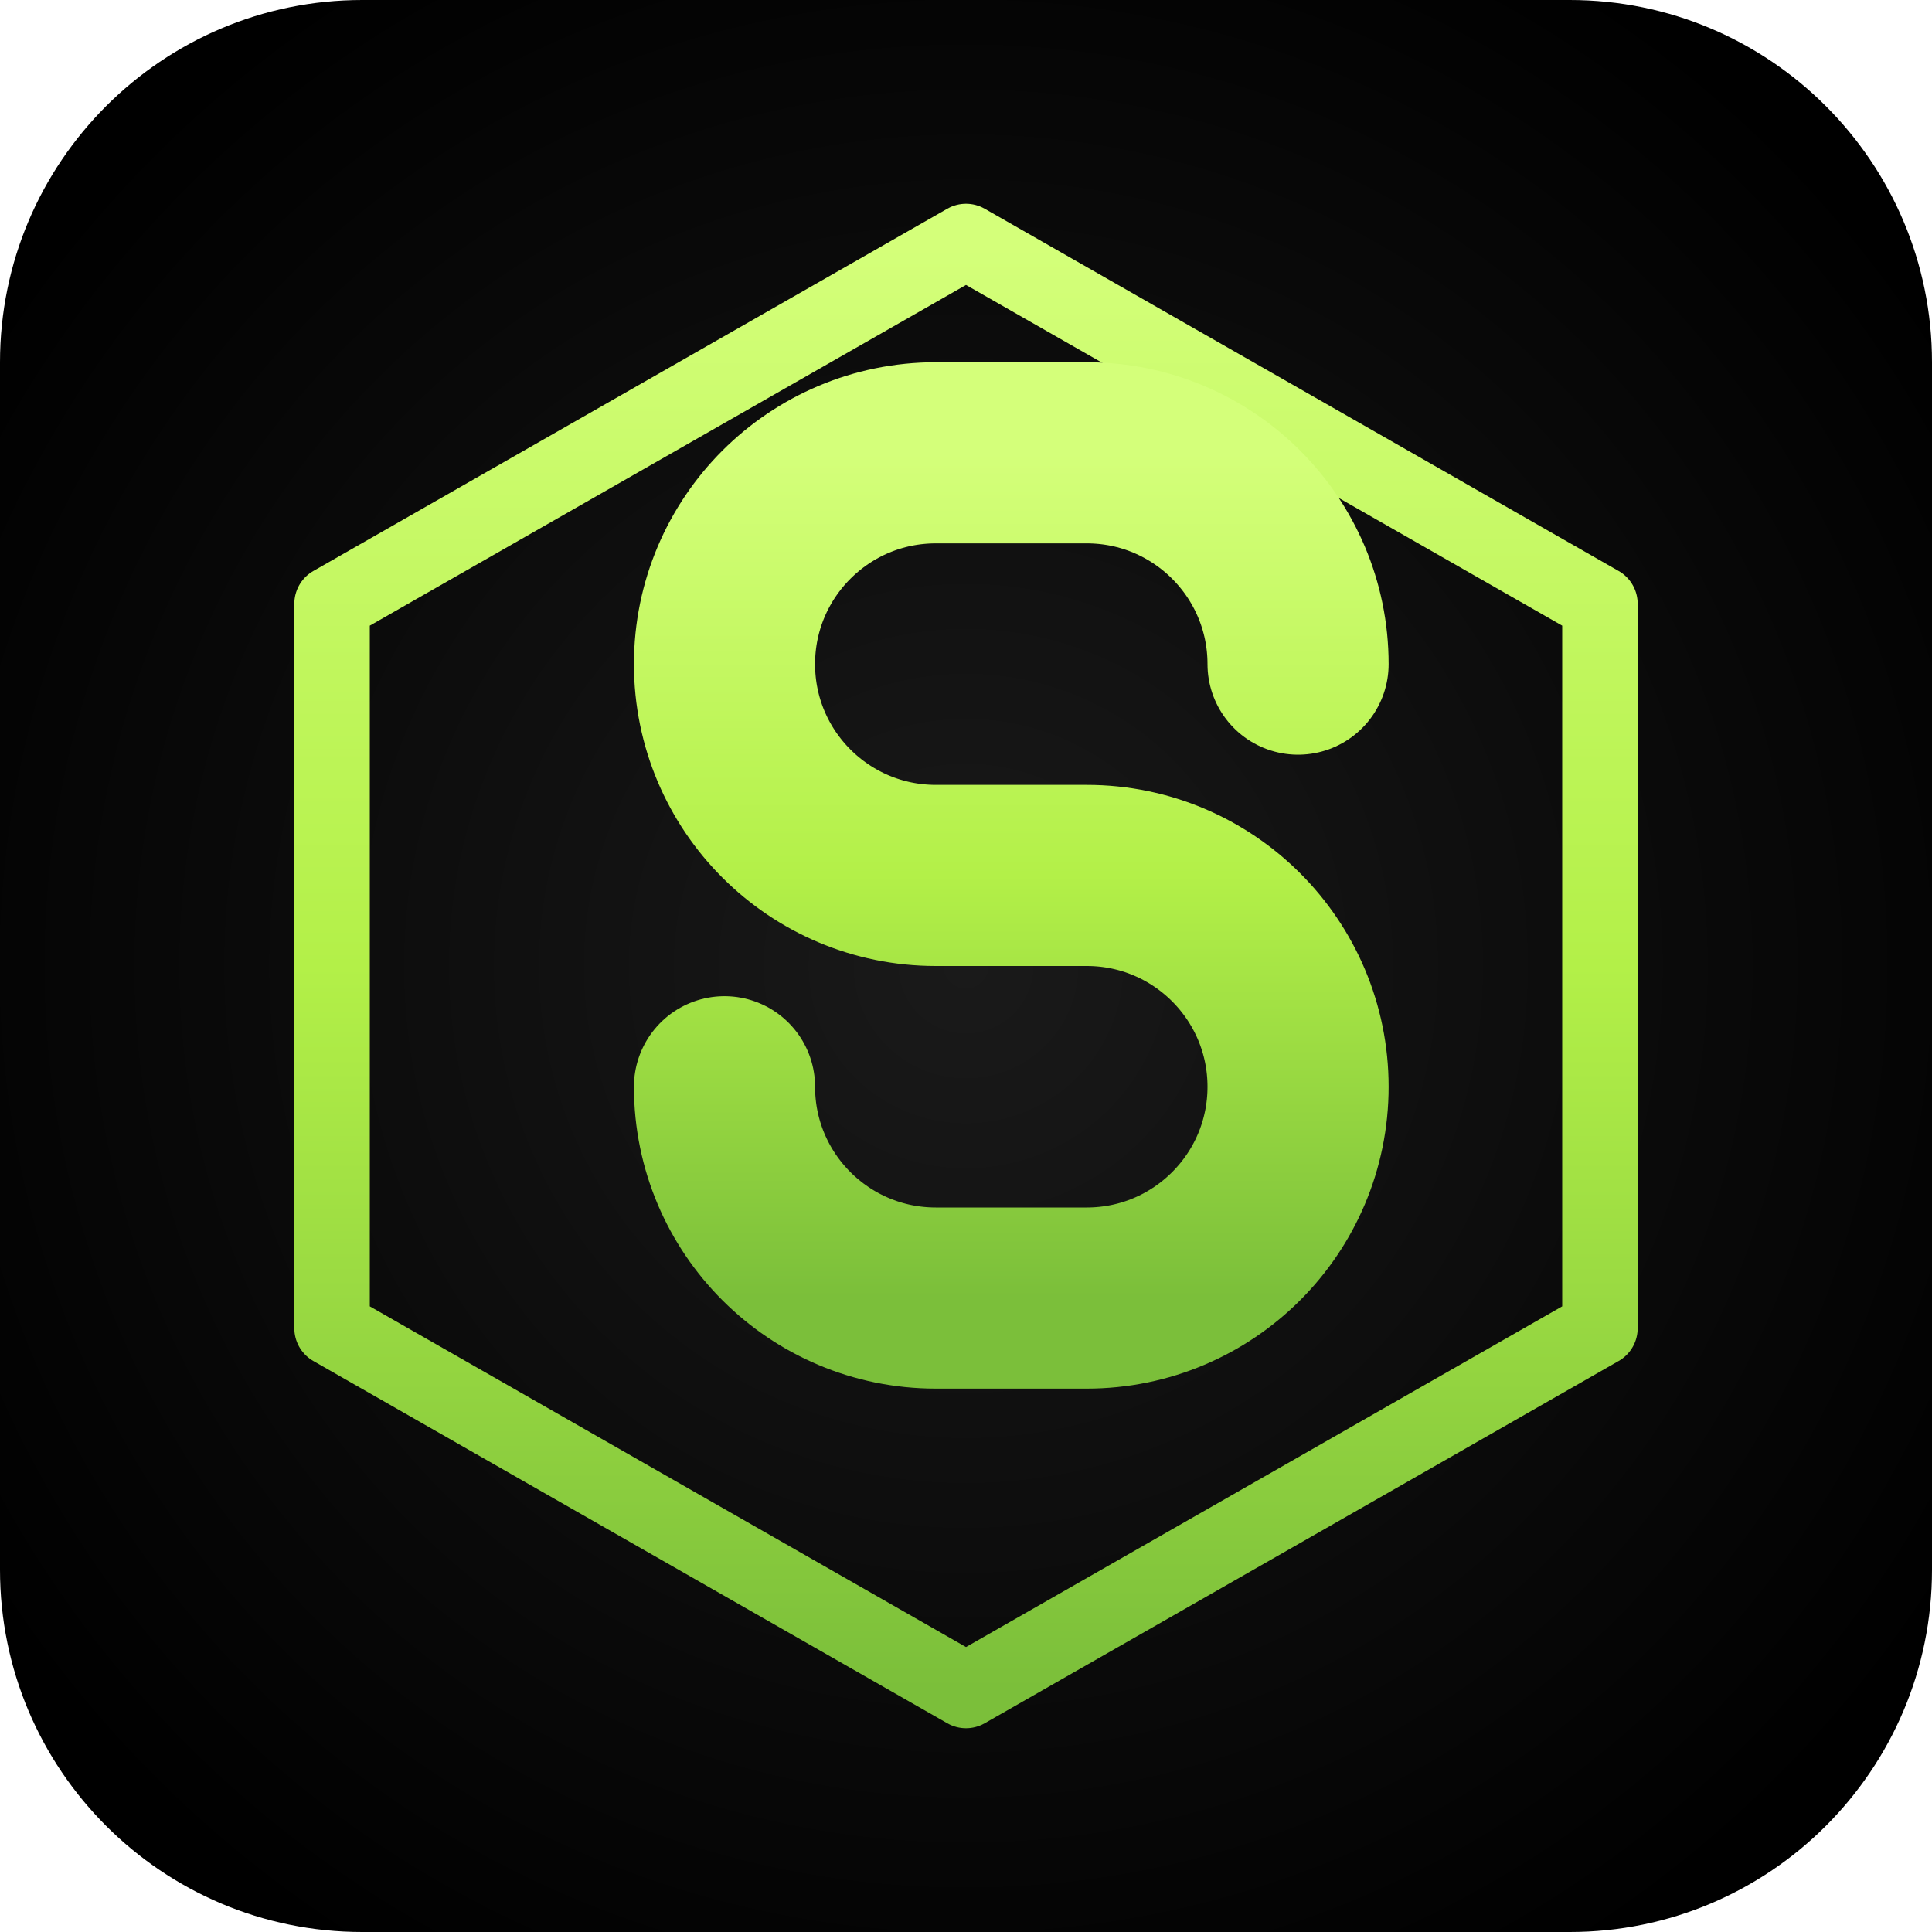
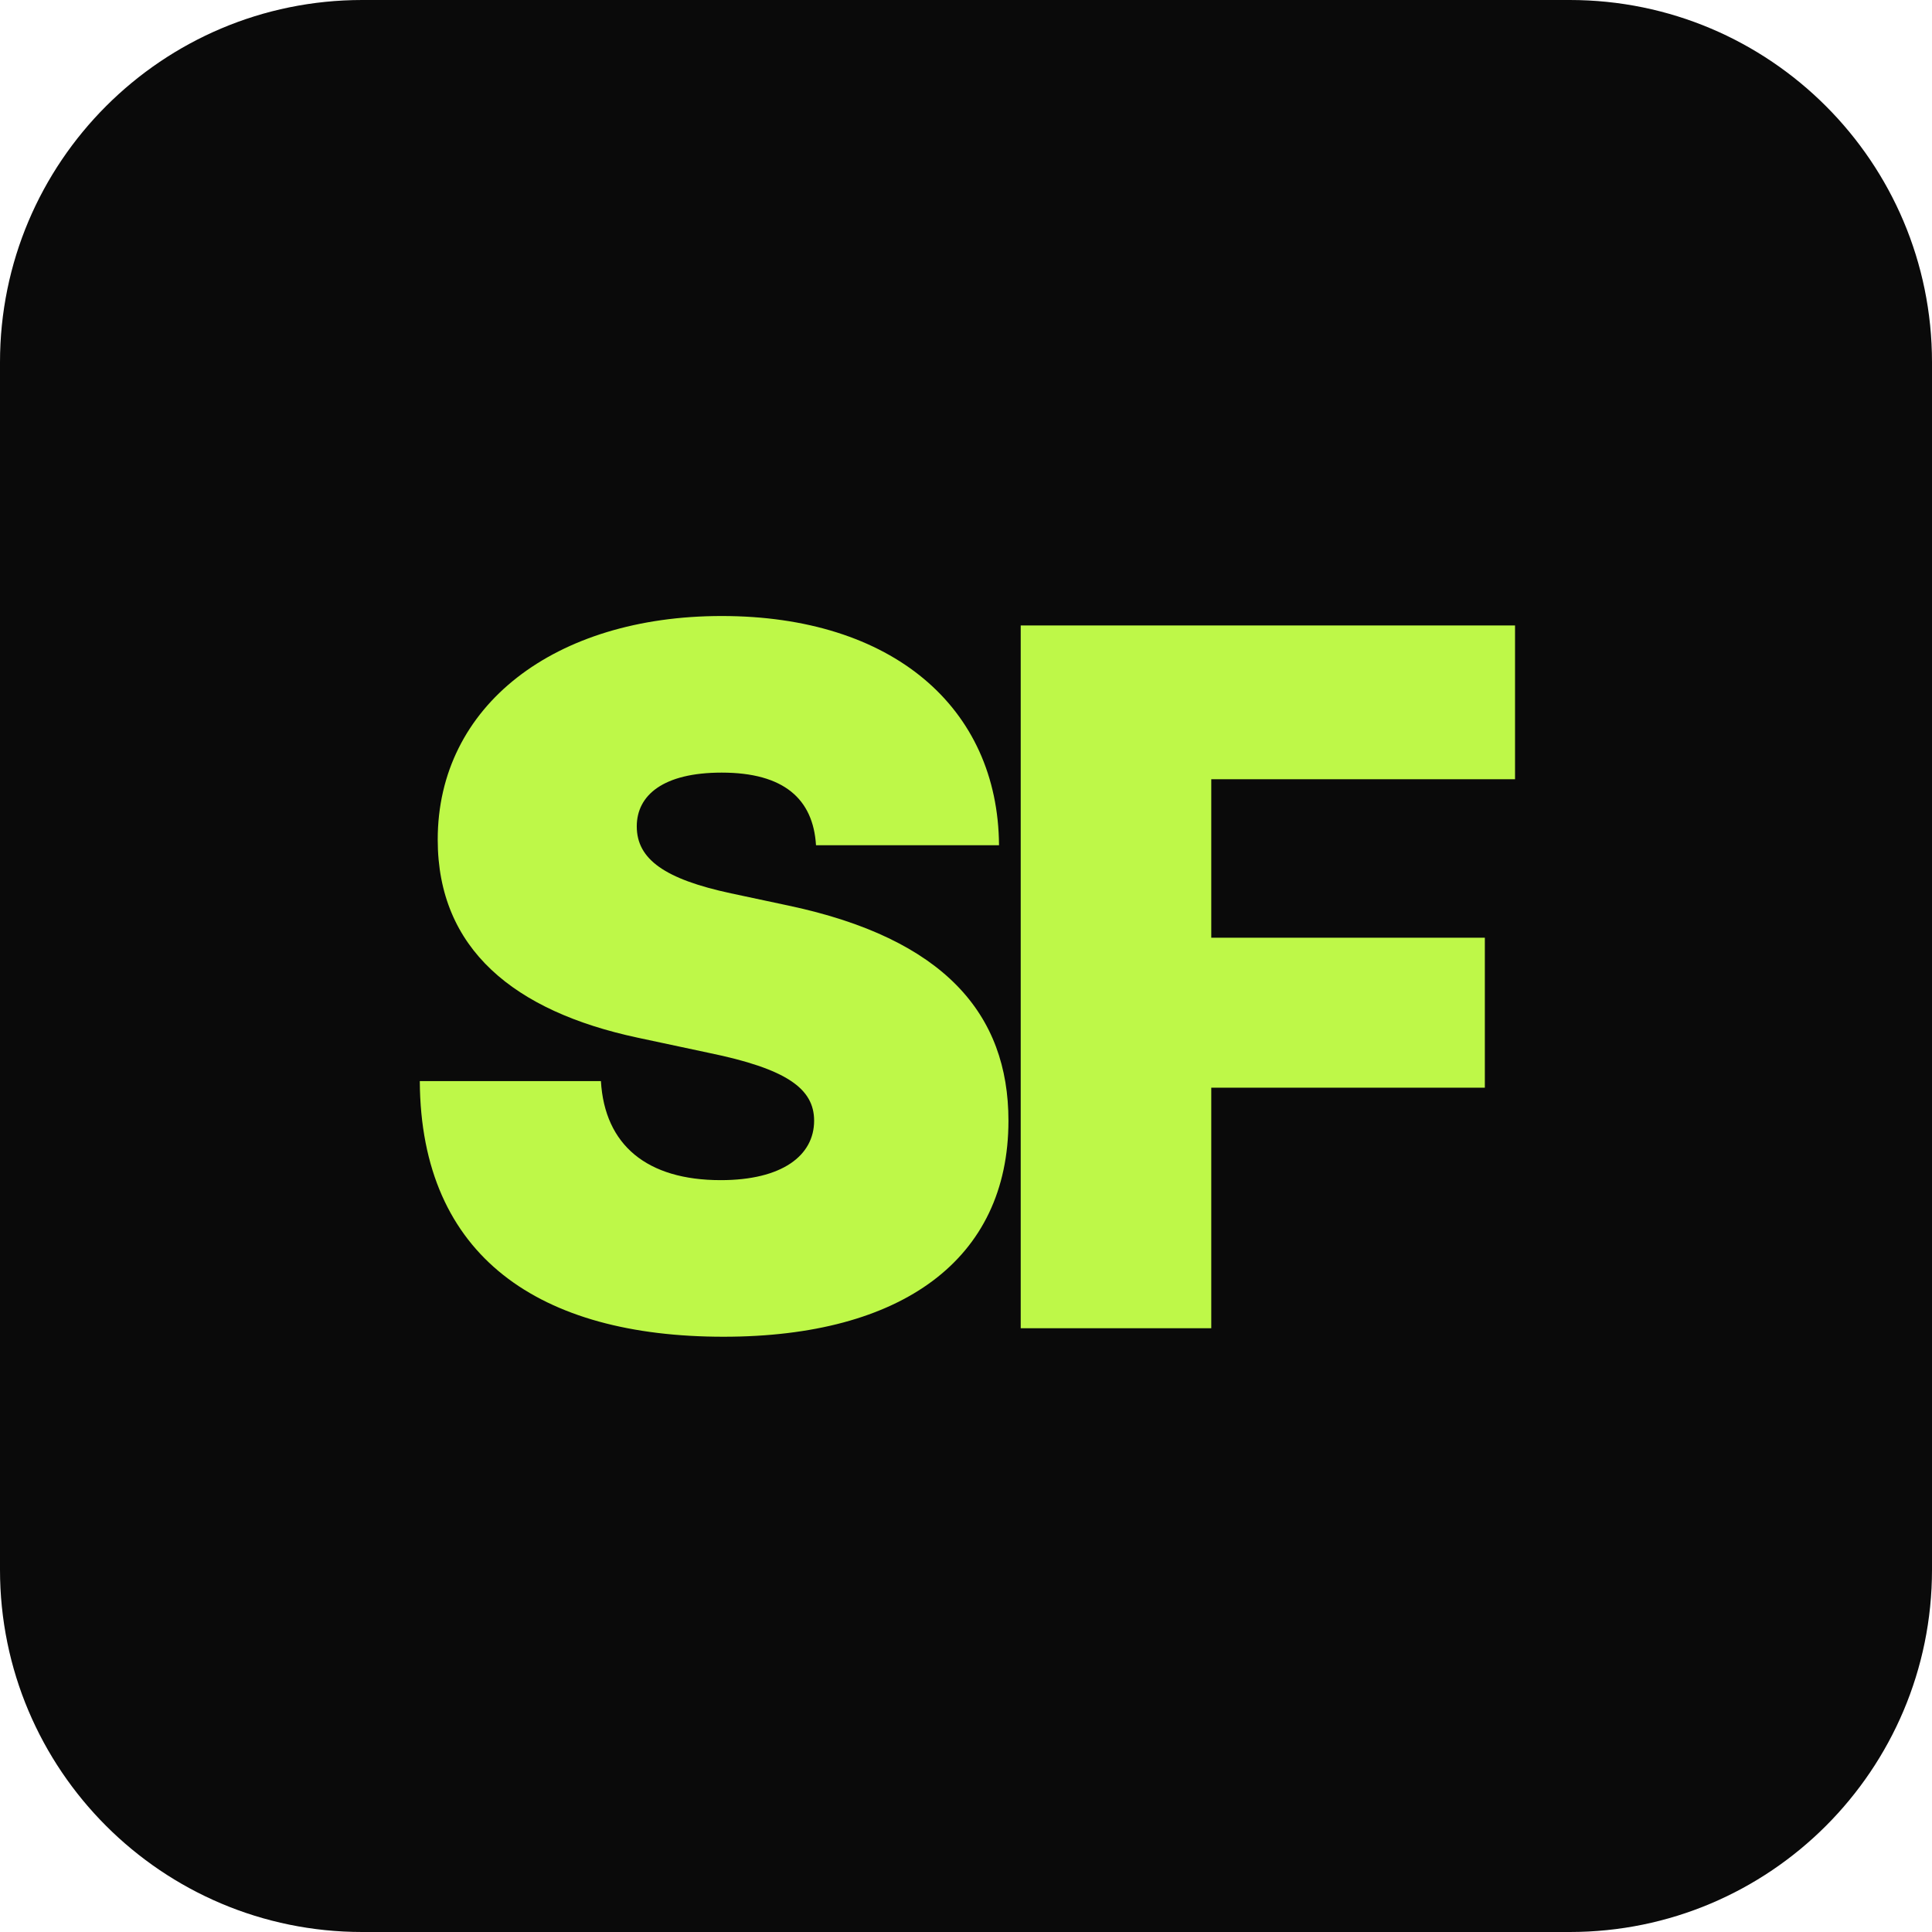
- <svg xmlns="http://www.w3.org/2000/svg" width="64" height="64" viewBox="0 0 64 64" fill="none">
-   <defs>
-     <linearGradient id="hex-grad" x1="0" y1="0" x2="0" y2="1">
-       <stop offset="0%" stop-color="#d4ff7a" />
-       <stop offset="50%" stop-color="#b3f048" />
-       <stop offset="100%" stop-color="#7bbf3a" />
-     </linearGradient>
-     <radialGradient id="bg-grad" cx="50%" cy="50%" r="60%">
-       <stop offset="0%" stop-color="#1a1a1a" />
-       <stop offset="100%" stop-color="#000000" />
-     </radialGradient>
-   </defs>
-   <rect width="64" height="64" rx="12" fill="url(#bg-grad)" />
-   <polygon points="32,8 53,20 53,44 32,56 11,44 11,20" fill="none" stroke="url(#hex-grad)" stroke-width="2.5" stroke-linejoin="round" />
-   <path d="M43 22 a7 7 0 0 0 -7 -7 h-5 a7 7 0 0 0 0 14 h5 a7 7 0 0 1 0 14 h-5 a7 7 0 0 1 -7 -7" stroke="url(#hex-grad)" stroke-width="6" fill="none" stroke-linecap="round" stroke-linejoin="round" />
+ <svg xmlns="http://www.w3.org/2000/svg" viewBox="0 0 32 32">
+   <rect width="32" height="32" rx="6" fill="#0a0a0a" />
+   <text x="16" y="22" font-family="system-ui,-apple-system,sans-serif" font-size="16" font-weight="900" text-anchor="middle" fill="#bef848" letter-spacing="-1">SF</text>
</svg>
